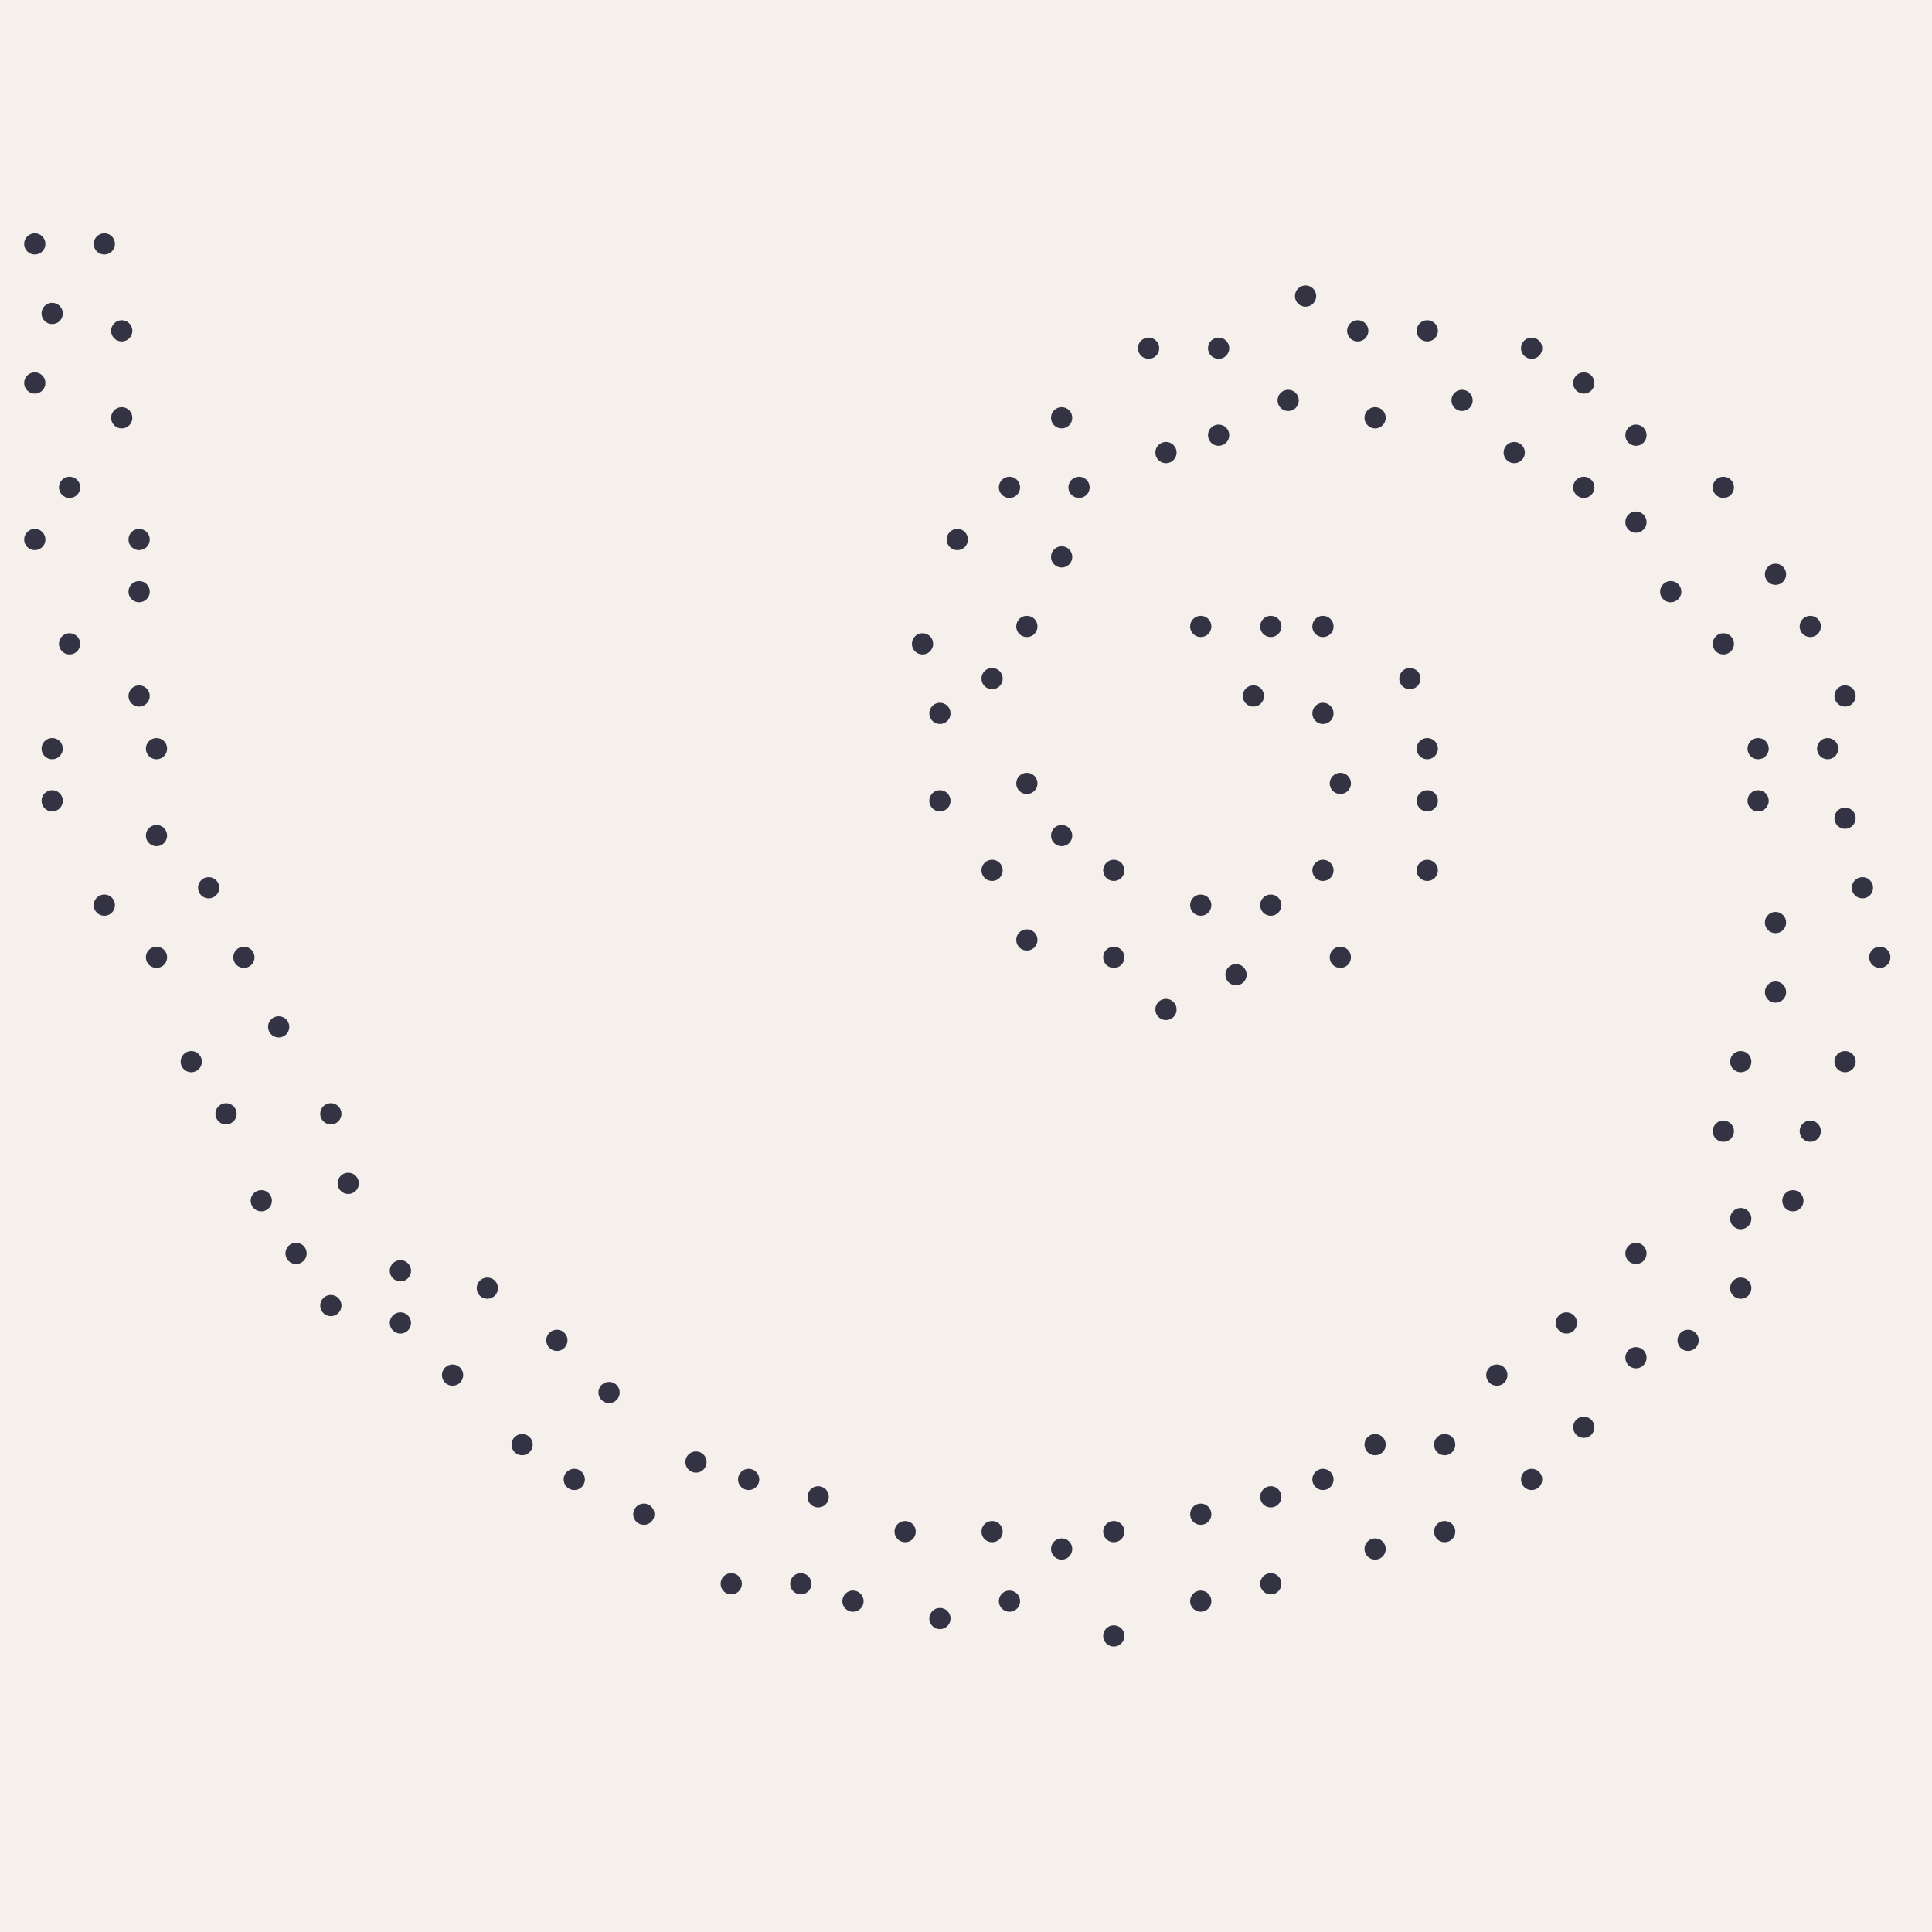
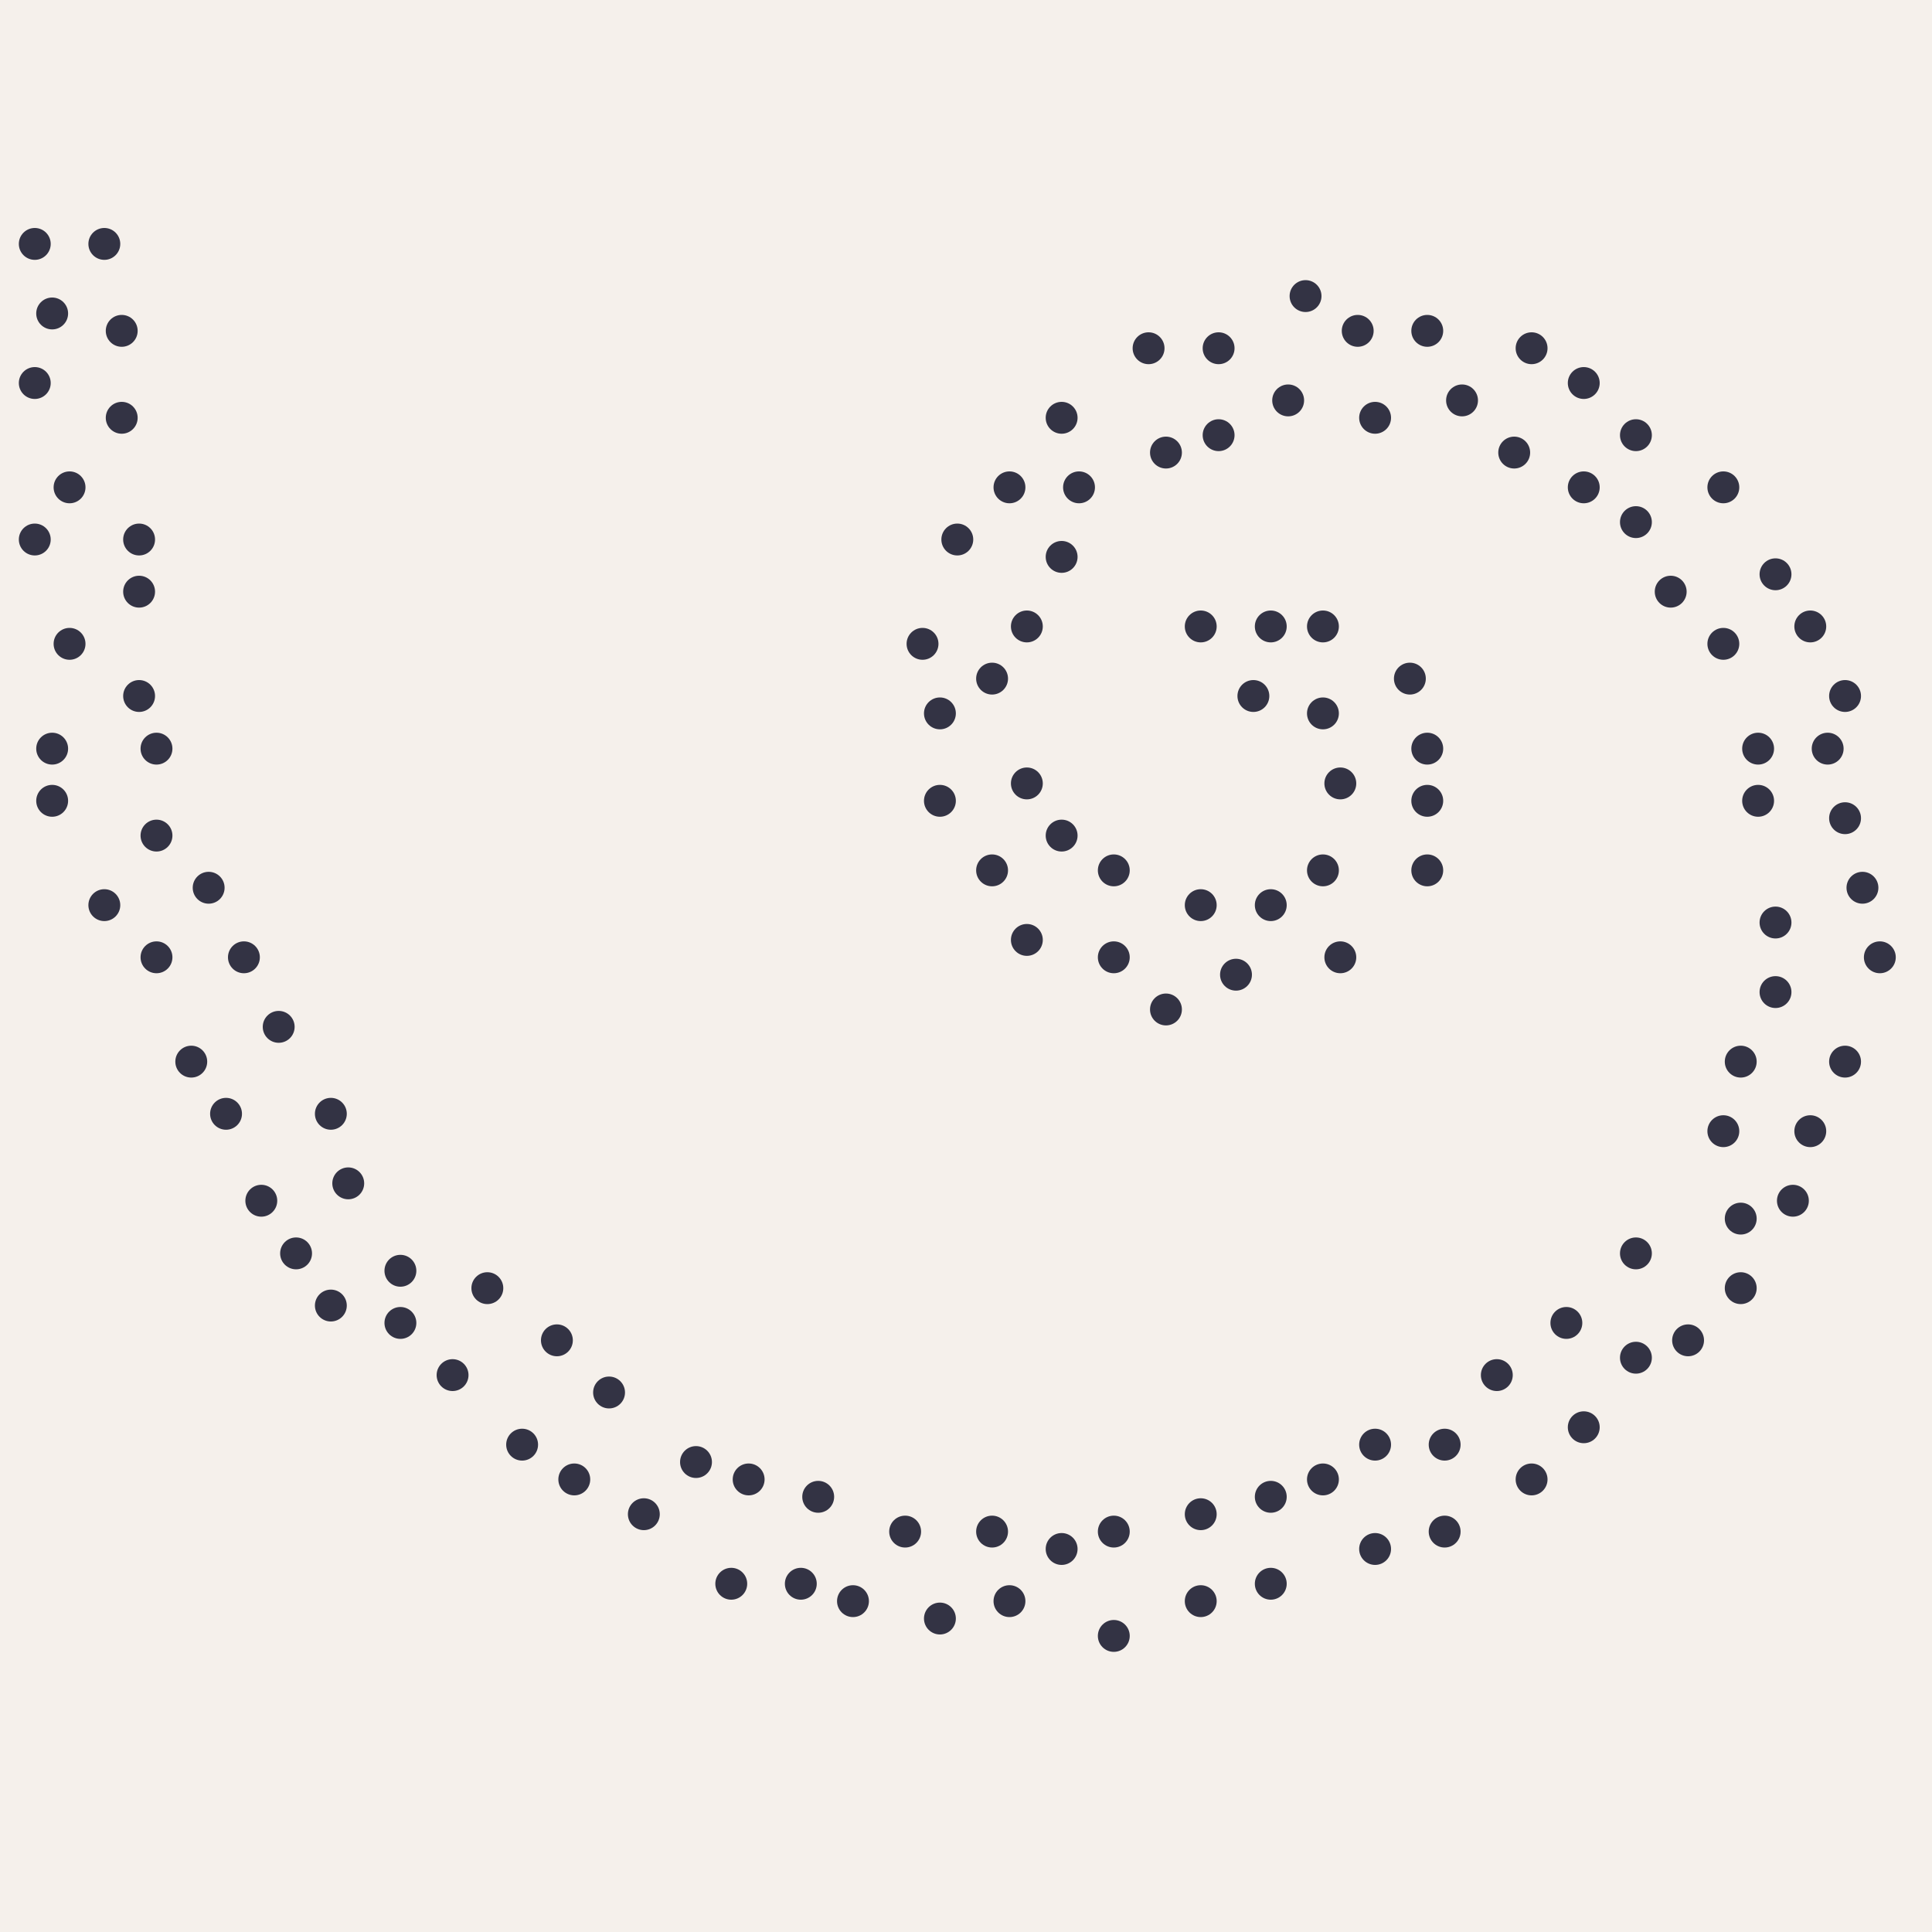
<svg xmlns="http://www.w3.org/2000/svg" width="400" height="400" viewBox="0 0 400 400">
  <rect width="100%" height="100%" fill="#f5f0eb" />
-   <circle cx="360.4" cy="252.3" r="2.2" fill="#334" />
-   <circle cx="259.5" cy="144.1" r="2.2" fill="#334" />
-   <circle cx="263.1" cy="129.7" r="2.2" fill="#334" />
-   <circle cx="273.9" cy="129.7" r="2.2" fill="#334" />
-   <circle cx="273.9" cy="147.7" r="2.2" fill="#334" />
-   <circle cx="291.9" cy="140.5" r="2.2" fill="#334" />
-   <circle cx="295.5" cy="155.0" r="2.2" fill="#334" />
-   <circle cx="277.5" cy="162.2" r="2.2" fill="#334" />
-   <circle cx="295.5" cy="165.8" r="2.2" fill="#334" />
-   <circle cx="295.5" cy="180.2" r="2.2" fill="#334" />
-   <circle cx="273.9" cy="180.2" r="2.2" fill="#334" />
-   <circle cx="277.5" cy="198.2" r="2.2" fill="#334" />
-   <circle cx="263.1" cy="187.4" r="2.2" fill="#334" />
-   <circle cx="255.9" cy="201.8" r="2.2" fill="#334" />
-   <circle cx="248.6" cy="187.4" r="2.2" fill="#334" />
-   <circle cx="241.4" cy="209.0" r="2.2" fill="#334" />
-   <circle cx="230.6" cy="198.2" r="2.2" fill="#334" />
-   <circle cx="230.6" cy="180.2" r="2.2" fill="#334" />
-   <circle cx="212.6" cy="194.6" r="2.2" fill="#334" />
-   <circle cx="219.8" cy="173.0" r="2.2" fill="#334" />
-   <circle cx="205.4" cy="180.2" r="2.2" fill="#334" />
-   <circle cx="212.6" cy="162.2" r="2.2" fill="#334" />
-   <circle cx="194.6" cy="165.8" r="2.2" fill="#334" />
-   <circle cx="194.6" cy="147.7" r="2.2" fill="#334" />
-   <circle cx="205.4" cy="140.5" r="2.2" fill="#334" />
-   <circle cx="191.0" cy="133.3" r="2.2" fill="#334" />
-   <circle cx="212.6" cy="129.7" r="2.2" fill="#334" />
-   <circle cx="198.2" cy="111.7" r="2.2" fill="#334" />
-   <circle cx="219.8" cy="115.3" r="2.2" fill="#334" />
-   <circle cx="209.0" cy="100.9" r="2.2" fill="#334" />
-   <circle cx="223.4" cy="100.9" r="2.2" fill="#334" />
-   <circle cx="219.8" cy="86.5" r="2.2" fill="#334" />
-   <circle cx="241.4" cy="93.7" r="2.2" fill="#334" />
-   <circle cx="237.8" cy="72.1" r="2.2" fill="#334" />
-   <circle cx="252.3" cy="90.1" r="2.2" fill="#334" />
-   <circle cx="252.3" cy="72.1" r="2.2" fill="#334" />
-   <circle cx="266.7" cy="82.9" r="2.2" fill="#334" />
-   <circle cx="270.3" cy="61.3" r="2.2" fill="#334" />
-   <circle cx="281.1" cy="68.5" r="2.2" fill="#334" />
-   <circle cx="284.7" cy="86.5" r="2.2" fill="#334" />
-   <circle cx="295.5" cy="68.5" r="2.2" fill="#334" />
-   <circle cx="302.7" cy="82.9" r="2.2" fill="#334" />
-   <circle cx="317.1" cy="72.1" r="2.2" fill="#334" />
-   <circle cx="313.5" cy="93.7" r="2.2" fill="#334" />
-   <circle cx="327.9" cy="79.3" r="2.2" fill="#334" />
-   <circle cx="327.9" cy="100.9" r="2.2" fill="#334" />
-   <circle cx="338.7" cy="90.1" r="2.2" fill="#334" />
-   <circle cx="338.7" cy="108.1" r="2.2" fill="#334" />
-   <circle cx="356.8" cy="100.9" r="2.2" fill="#334" />
-   <circle cx="345.9" cy="122.5" r="2.2" fill="#334" />
-   <circle cx="367.6" cy="118.9" r="2.2" fill="#334" />
-   <circle cx="356.8" cy="133.3" r="2.2" fill="#334" />
-   <circle cx="374.8" cy="129.7" r="2.2" fill="#334" />
-   <circle cx="382.0" cy="144.1" r="2.2" fill="#334" />
-   <circle cx="364.0" cy="155.0" r="2.2" fill="#334" />
-   <circle cx="378.4" cy="155.0" r="2.2" fill="#334" />
-   <circle cx="364.0" cy="165.8" r="2.2" fill="#334" />
-   <circle cx="382.0" cy="169.4" r="2.2" fill="#334" />
-   <circle cx="385.6" cy="183.8" r="2.2" fill="#334" />
-   <circle cx="367.6" cy="191.0" r="2.2" fill="#334" />
-   <circle cx="389.2" cy="198.2" r="2.2" fill="#334" />
-   <circle cx="367.6" cy="205.4" r="2.2" fill="#334" />
-   <circle cx="382.0" cy="219.8" r="2.2" fill="#334" />
-   <circle cx="360.4" cy="219.8" r="2.2" fill="#334" />
-   <circle cx="374.8" cy="234.2" r="2.2" fill="#334" />
-   <circle cx="356.8" cy="234.2" r="2.2" fill="#334" />
-   <circle cx="371.2" cy="248.6" r="2.2" fill="#334" />
-   <circle cx="133.3" cy="313.5" r="2.2" fill="#334" />
-   <circle cx="360.4" cy="266.7" r="2.2" fill="#334" />
-   <circle cx="338.7" cy="259.5" r="2.2" fill="#334" />
-   <circle cx="349.5" cy="277.5" r="2.2" fill="#334" />
-   <circle cx="338.7" cy="281.1" r="2.2" fill="#334" />
-   <circle cx="324.3" cy="273.9" r="2.2" fill="#334" />
-   <circle cx="327.9" cy="295.5" r="2.2" fill="#334" />
-   <circle cx="309.9" cy="284.7" r="2.2" fill="#334" />
-   <circle cx="317.1" cy="306.3" r="2.2" fill="#334" />
-   <circle cx="299.1" cy="299.1" r="2.2" fill="#334" />
-   <circle cx="299.1" cy="317.1" r="2.2" fill="#334" />
-   <circle cx="284.7" cy="299.1" r="2.2" fill="#334" />
-   <circle cx="284.7" cy="320.7" r="2.2" fill="#334" />
-   <circle cx="273.9" cy="306.3" r="2.2" fill="#334" />
-   <circle cx="263.1" cy="309.9" r="2.2" fill="#334" />
-   <circle cx="263.1" cy="327.9" r="2.2" fill="#334" />
-   <circle cx="248.6" cy="313.5" r="2.2" fill="#334" />
-   <circle cx="248.6" cy="331.5" r="2.2" fill="#334" />
-   <circle cx="230.6" cy="317.1" r="2.2" fill="#334" />
-   <circle cx="230.6" cy="338.7" r="2.2" fill="#334" />
-   <circle cx="219.8" cy="320.7" r="2.2" fill="#334" />
-   <circle cx="209.0" cy="331.5" r="2.2" fill="#334" />
-   <circle cx="205.4" cy="317.1" r="2.2" fill="#334" />
-   <circle cx="194.6" cy="335.1" r="2.2" fill="#334" />
-   <circle cx="187.4" cy="317.1" r="2.2" fill="#334" />
-   <circle cx="176.6" cy="331.5" r="2.2" fill="#334" />
-   <circle cx="169.4" cy="309.9" r="2.2" fill="#334" />
-   <circle cx="165.8" cy="327.9" r="2.2" fill="#334" />
-   <circle cx="155.0" cy="306.3" r="2.2" fill="#334" />
-   <circle cx="151.4" cy="327.9" r="2.2" fill="#334" />
-   <circle cx="144.1" cy="302.7" r="2.2" fill="#334" />
-   <circle cx="7.2" cy="111.7" r="2.2" fill="#334" />
-   <circle cx="118.9" cy="306.3" r="2.2" fill="#334" />
-   <circle cx="126.1" cy="288.3" r="2.2" fill="#334" />
-   <circle cx="108.1" cy="299.1" r="2.2" fill="#334" />
-   <circle cx="115.3" cy="277.5" r="2.2" fill="#334" />
-   <circle cx="93.7" cy="284.7" r="2.2" fill="#334" />
-   <circle cx="100.9" cy="266.7" r="2.2" fill="#334" />
-   <circle cx="82.9" cy="273.9" r="2.2" fill="#334" />
-   <circle cx="82.9" cy="263.1" r="2.2" fill="#334" />
-   <circle cx="68.5" cy="270.3" r="2.2" fill="#334" />
-   <circle cx="61.3" cy="259.5" r="2.2" fill="#334" />
-   <circle cx="72.1" cy="245.0" r="2.2" fill="#334" />
-   <circle cx="54.1" cy="248.6" r="2.2" fill="#334" />
-   <circle cx="68.5" cy="230.6" r="2.2" fill="#334" />
-   <circle cx="46.8" cy="230.6" r="2.2" fill="#334" />
-   <circle cx="57.7" cy="212.6" r="2.2" fill="#334" />
-   <circle cx="39.6" cy="219.8" r="2.2" fill="#334" />
-   <circle cx="50.5" cy="198.2" r="2.2" fill="#334" />
-   <circle cx="32.4" cy="198.2" r="2.2" fill="#334" />
-   <circle cx="43.2" cy="183.8" r="2.2" fill="#334" />
-   <circle cx="21.6" cy="187.4" r="2.2" fill="#334" />
-   <circle cx="32.4" cy="173.0" r="2.2" fill="#334" />
-   <circle cx="10.8" cy="165.8" r="2.2" fill="#334" />
-   <circle cx="32.4" cy="155.0" r="2.2" fill="#334" />
-   <circle cx="10.8" cy="155.0" r="2.2" fill="#334" />
-   <circle cx="28.8" cy="144.1" r="2.2" fill="#334" />
-   <circle cx="14.4" cy="133.3" r="2.2" fill="#334" />
-   <circle cx="28.8" cy="122.5" r="2.2" fill="#334" />
-   <circle cx="25.2" cy="86.5" r="2.2" fill="#334" />
-   <circle cx="28.8" cy="111.7" r="2.2" fill="#334" />
-   <circle cx="14.4" cy="100.9" r="2.2" fill="#334" />
-   <circle cx="7.2" cy="79.3" r="2.2" fill="#334" />
-   <circle cx="25.2" cy="68.5" r="2.2" fill="#334" />
-   <circle cx="10.8" cy="64.9" r="2.2" fill="#334" />
-   <circle cx="21.6" cy="50.5" r="2.2" fill="#334" />
-   <circle cx="248.6" cy="129.7" r="2.2" fill="#334" />
-   <circle cx="7.2" cy="50.5" r="2.2" fill="#334" />
+   <circle cx="360.4" cy="252.3" r="3.3" fill="#334" />
+   <circle cx="259.5" cy="144.1" r="3.3" fill="#334" />
+   <circle cx="263.1" cy="129.7" r="3.3" fill="#334" />
+   <circle cx="273.9" cy="129.7" r="3.3" fill="#334" />
+   <circle cx="273.9" cy="147.7" r="3.3" fill="#334" />
+   <circle cx="291.9" cy="140.5" r="3.3" fill="#334" />
+   <circle cx="295.5" cy="155.0" r="3.3" fill="#334" />
+   <circle cx="277.5" cy="162.2" r="3.3" fill="#334" />
+   <circle cx="295.5" cy="165.8" r="3.3" fill="#334" />
+   <circle cx="295.5" cy="180.2" r="3.3" fill="#334" />
+   <circle cx="273.9" cy="180.2" r="3.3" fill="#334" />
+   <circle cx="277.5" cy="198.2" r="3.3" fill="#334" />
+   <circle cx="263.1" cy="187.4" r="3.3" fill="#334" />
+   <circle cx="255.9" cy="201.8" r="3.3" fill="#334" />
+   <circle cx="248.6" cy="187.4" r="3.3" fill="#334" />
+   <circle cx="241.4" cy="209.0" r="3.3" fill="#334" />
+   <circle cx="230.6" cy="198.2" r="3.3" fill="#334" />
+   <circle cx="230.6" cy="180.2" r="3.3" fill="#334" />
+   <circle cx="212.6" cy="194.6" r="3.3" fill="#334" />
+   <circle cx="219.8" cy="173.0" r="3.3" fill="#334" />
+   <circle cx="205.4" cy="180.2" r="3.3" fill="#334" />
+   <circle cx="212.6" cy="162.2" r="3.3" fill="#334" />
+   <circle cx="194.6" cy="165.8" r="3.3" fill="#334" />
+   <circle cx="194.6" cy="147.7" r="3.3" fill="#334" />
+   <circle cx="205.4" cy="140.5" r="3.3" fill="#334" />
+   <circle cx="191.0" cy="133.3" r="3.3" fill="#334" />
+   <circle cx="212.6" cy="129.7" r="3.3" fill="#334" />
+   <circle cx="198.2" cy="111.7" r="3.3" fill="#334" />
+   <circle cx="219.8" cy="115.3" r="3.3" fill="#334" />
+   <circle cx="209.0" cy="100.9" r="3.3" fill="#334" />
+   <circle cx="223.4" cy="100.9" r="3.3" fill="#334" />
+   <circle cx="219.8" cy="86.5" r="3.3" fill="#334" />
+   <circle cx="241.4" cy="93.7" r="3.3" fill="#334" />
+   <circle cx="237.8" cy="72.1" r="3.3" fill="#334" />
+   <circle cx="252.3" cy="90.1" r="3.3" fill="#334" />
+   <circle cx="252.3" cy="72.1" r="3.3" fill="#334" />
+   <circle cx="266.7" cy="82.9" r="3.3" fill="#334" />
+   <circle cx="270.3" cy="61.3" r="3.3" fill="#334" />
+   <circle cx="281.1" cy="68.5" r="3.3" fill="#334" />
+   <circle cx="284.7" cy="86.5" r="3.3" fill="#334" />
+   <circle cx="295.5" cy="68.5" r="3.3" fill="#334" />
+   <circle cx="302.7" cy="82.9" r="3.3" fill="#334" />
+   <circle cx="317.1" cy="72.1" r="3.3" fill="#334" />
+   <circle cx="313.5" cy="93.7" r="3.3" fill="#334" />
+   <circle cx="327.9" cy="79.3" r="3.3" fill="#334" />
+   <circle cx="327.9" cy="100.9" r="3.3" fill="#334" />
+   <circle cx="338.7" cy="90.1" r="3.3" fill="#334" />
+   <circle cx="338.7" cy="108.1" r="3.3" fill="#334" />
+   <circle cx="356.8" cy="100.9" r="3.3" fill="#334" />
+   <circle cx="345.9" cy="122.5" r="3.3" fill="#334" />
+   <circle cx="367.6" cy="118.9" r="3.3" fill="#334" />
+   <circle cx="356.8" cy="133.3" r="3.3" fill="#334" />
+   <circle cx="374.8" cy="129.7" r="3.3" fill="#334" />
+   <circle cx="382.0" cy="144.1" r="3.3" fill="#334" />
+   <circle cx="364.0" cy="155.0" r="3.3" fill="#334" />
+   <circle cx="378.4" cy="155.0" r="3.3" fill="#334" />
+   <circle cx="364.0" cy="165.8" r="3.3" fill="#334" />
+   <circle cx="382.0" cy="169.4" r="3.3" fill="#334" />
+   <circle cx="385.6" cy="183.8" r="3.3" fill="#334" />
+   <circle cx="367.6" cy="191.0" r="3.3" fill="#334" />
+   <circle cx="389.2" cy="198.2" r="3.3" fill="#334" />
+   <circle cx="367.6" cy="205.4" r="3.3" fill="#334" />
+   <circle cx="382.0" cy="219.8" r="3.3" fill="#334" />
+   <circle cx="360.4" cy="219.8" r="3.3" fill="#334" />
+   <circle cx="374.8" cy="234.2" r="3.3" fill="#334" />
+   <circle cx="356.8" cy="234.2" r="3.3" fill="#334" />
+   <circle cx="371.2" cy="248.6" r="3.3" fill="#334" />
+   <circle cx="133.3" cy="313.5" r="3.3" fill="#334" />
+   <circle cx="360.4" cy="266.7" r="3.3" fill="#334" />
+   <circle cx="338.7" cy="259.5" r="3.3" fill="#334" />
+   <circle cx="349.5" cy="277.5" r="3.3" fill="#334" />
+   <circle cx="338.7" cy="281.1" r="3.3" fill="#334" />
+   <circle cx="324.3" cy="273.9" r="3.3" fill="#334" />
+   <circle cx="327.9" cy="295.5" r="3.3" fill="#334" />
+   <circle cx="309.9" cy="284.7" r="3.3" fill="#334" />
+   <circle cx="317.1" cy="306.3" r="3.3" fill="#334" />
+   <circle cx="299.1" cy="299.1" r="3.3" fill="#334" />
+   <circle cx="299.1" cy="317.1" r="3.3" fill="#334" />
+   <circle cx="284.7" cy="299.1" r="3.3" fill="#334" />
+   <circle cx="284.7" cy="320.7" r="3.3" fill="#334" />
+   <circle cx="273.9" cy="306.3" r="3.3" fill="#334" />
+   <circle cx="263.1" cy="309.9" r="3.3" fill="#334" />
+   <circle cx="263.1" cy="327.9" r="3.3" fill="#334" />
+   <circle cx="248.6" cy="313.5" r="3.3" fill="#334" />
+   <circle cx="248.6" cy="331.5" r="3.3" fill="#334" />
+   <circle cx="230.6" cy="317.1" r="3.3" fill="#334" />
+   <circle cx="230.6" cy="338.7" r="3.3" fill="#334" />
+   <circle cx="219.8" cy="320.7" r="3.3" fill="#334" />
+   <circle cx="209.0" cy="331.5" r="3.3" fill="#334" />
+   <circle cx="205.4" cy="317.1" r="3.3" fill="#334" />
+   <circle cx="194.6" cy="335.1" r="3.3" fill="#334" />
+   <circle cx="187.4" cy="317.1" r="3.3" fill="#334" />
+   <circle cx="176.6" cy="331.5" r="3.3" fill="#334" />
+   <circle cx="169.4" cy="309.9" r="3.3" fill="#334" />
+   <circle cx="165.8" cy="327.9" r="3.3" fill="#334" />
+   <circle cx="155.0" cy="306.3" r="3.3" fill="#334" />
+   <circle cx="151.4" cy="327.9" r="3.3" fill="#334" />
+   <circle cx="144.1" cy="302.7" r="3.3" fill="#334" />
+   <circle cx="7.2" cy="111.7" r="3.3" fill="#334" />
+   <circle cx="118.9" cy="306.3" r="3.3" fill="#334" />
+   <circle cx="126.1" cy="288.3" r="3.3" fill="#334" />
+   <circle cx="108.1" cy="299.1" r="3.3" fill="#334" />
+   <circle cx="115.3" cy="277.5" r="3.3" fill="#334" />
+   <circle cx="93.7" cy="284.7" r="3.3" fill="#334" />
+   <circle cx="100.9" cy="266.7" r="3.3" fill="#334" />
+   <circle cx="82.9" cy="273.9" r="3.3" fill="#334" />
+   <circle cx="82.9" cy="263.1" r="3.3" fill="#334" />
+   <circle cx="68.5" cy="270.3" r="3.3" fill="#334" />
+   <circle cx="61.3" cy="259.5" r="3.3" fill="#334" />
+   <circle cx="72.1" cy="245.0" r="3.3" fill="#334" />
+   <circle cx="54.1" cy="248.6" r="3.3" fill="#334" />
+   <circle cx="68.5" cy="230.6" r="3.3" fill="#334" />
+   <circle cx="46.8" cy="230.6" r="3.3" fill="#334" />
+   <circle cx="57.7" cy="212.6" r="3.3" fill="#334" />
+   <circle cx="39.6" cy="219.8" r="3.3" fill="#334" />
+   <circle cx="50.5" cy="198.2" r="3.3" fill="#334" />
+   <circle cx="32.4" cy="198.2" r="3.3" fill="#334" />
+   <circle cx="43.2" cy="183.8" r="3.3" fill="#334" />
+   <circle cx="21.6" cy="187.4" r="3.3" fill="#334" />
+   <circle cx="32.4" cy="173.0" r="3.3" fill="#334" />
+   <circle cx="10.8" cy="165.8" r="3.3" fill="#334" />
+   <circle cx="32.4" cy="155.0" r="3.3" fill="#334" />
+   <circle cx="10.8" cy="155.0" r="3.3" fill="#334" />
+   <circle cx="28.8" cy="144.1" r="3.3" fill="#334" />
+   <circle cx="14.4" cy="133.3" r="3.3" fill="#334" />
+   <circle cx="28.8" cy="122.5" r="3.3" fill="#334" />
+   <circle cx="25.2" cy="86.5" r="3.3" fill="#334" />
+   <circle cx="28.8" cy="111.7" r="3.3" fill="#334" />
+   <circle cx="14.4" cy="100.9" r="3.3" fill="#334" />
+   <circle cx="7.2" cy="79.3" r="3.3" fill="#334" />
+   <circle cx="25.2" cy="68.5" r="3.3" fill="#334" />
+   <circle cx="10.8" cy="64.9" r="3.3" fill="#334" />
+   <circle cx="21.6" cy="50.5" r="3.3" fill="#334" />
+   <circle cx="248.6" cy="129.7" r="3.3" fill="#334" />
+   <circle cx="7.2" cy="50.5" r="3.3" fill="#334" />
</svg>
